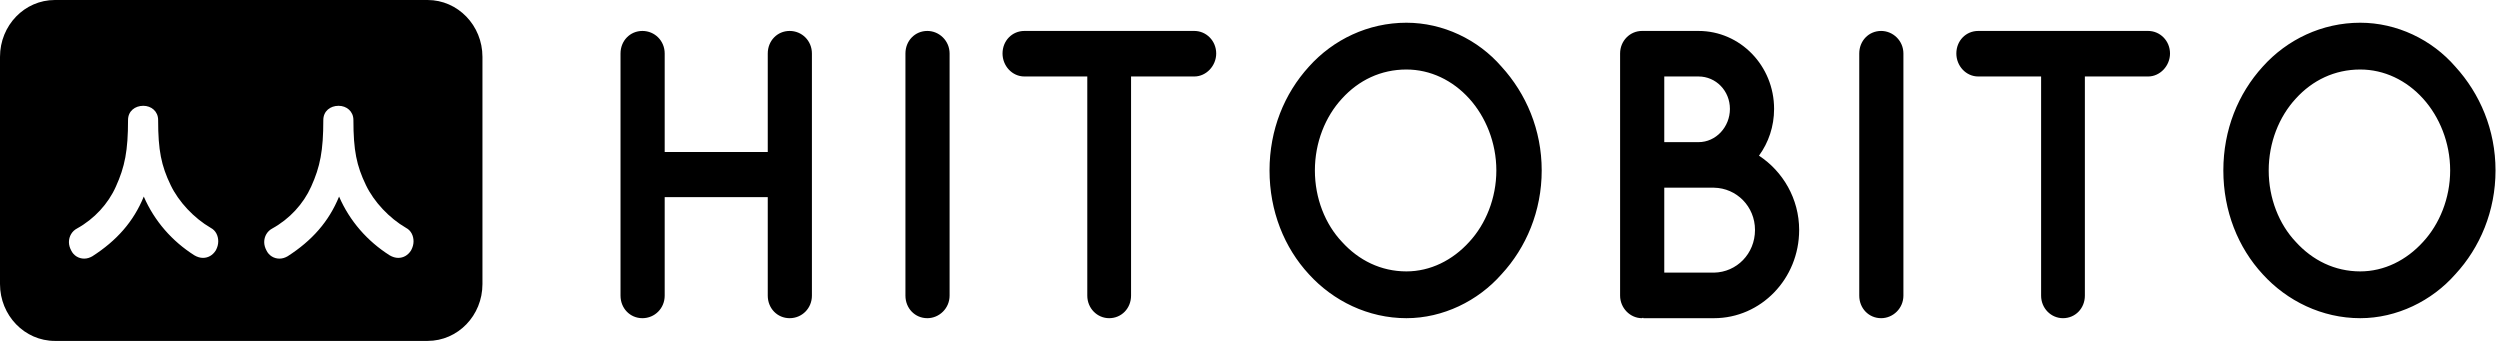
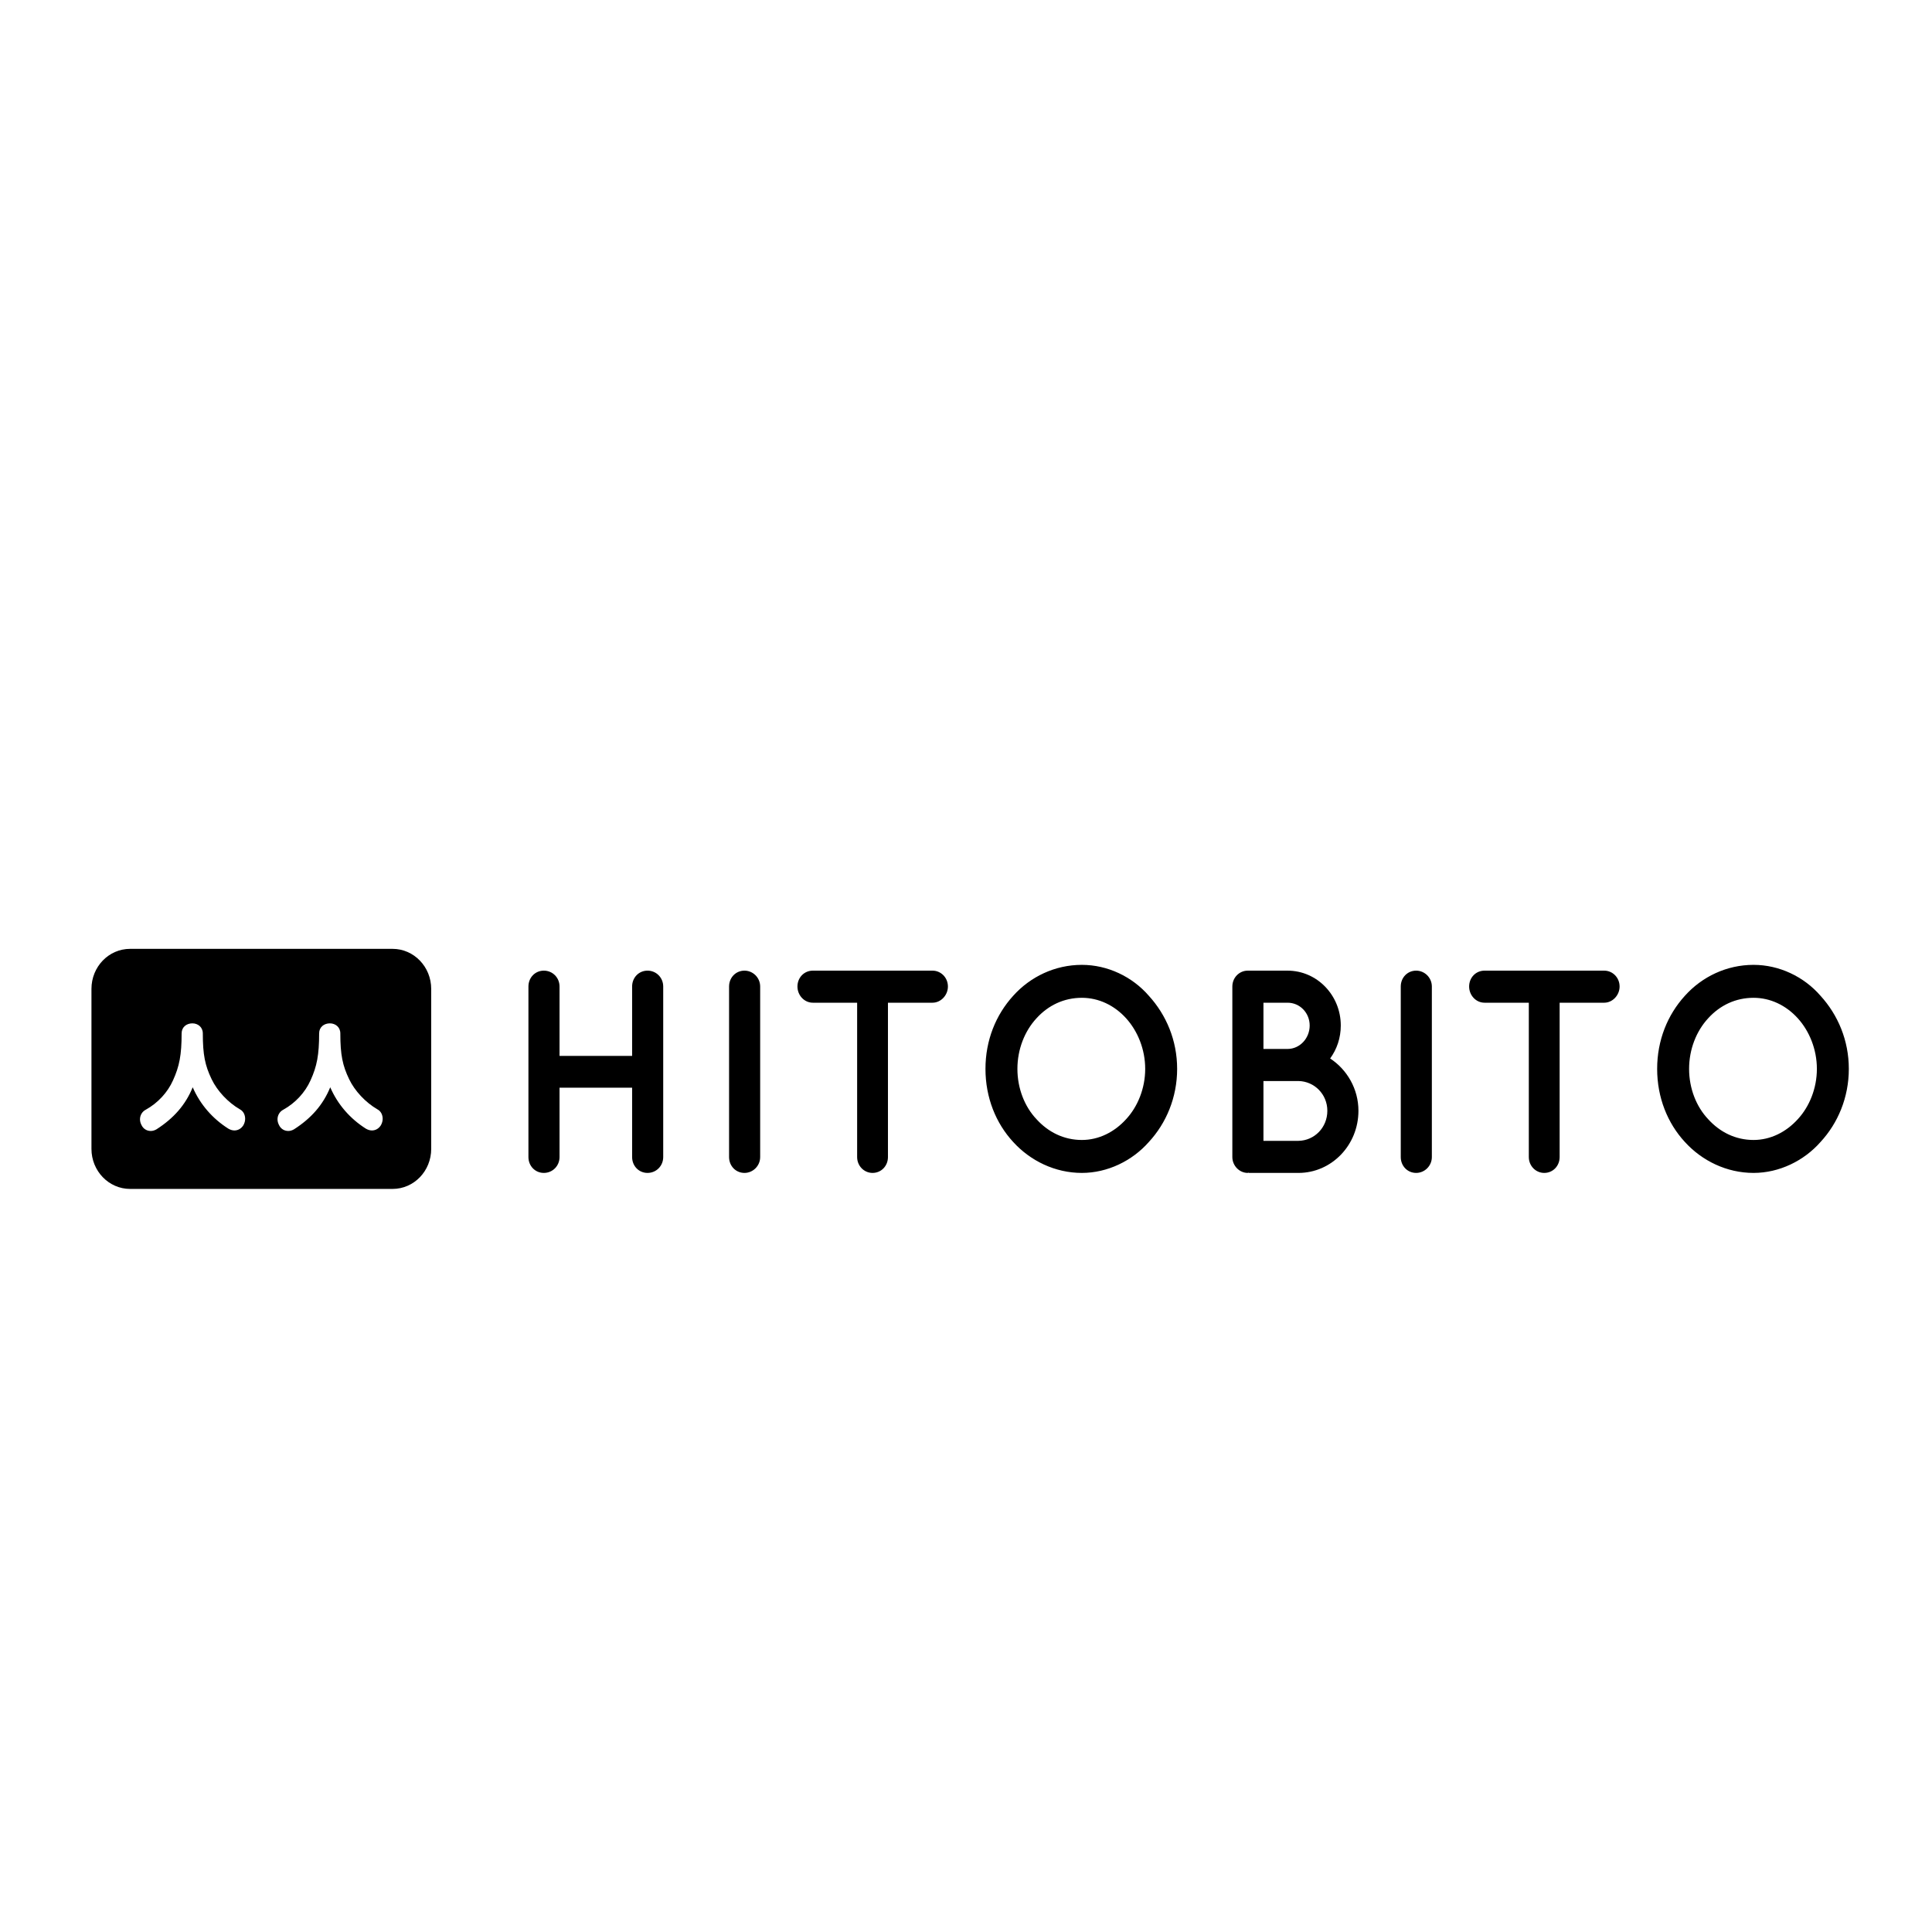
- <svg xmlns="http://www.w3.org/2000/svg" width="154px" height="21px" viewBox="0 0 154 21" version="1.1">
+ <svg xmlns="http://www.w3.org/2000/svg" width="169px" height="169px" viewBox="0 0 169 169" version="1.1">
  <defs />
  <g id="Page-1" stroke="none" stroke-width="1" fill="none" fill-rule="evenodd">
-     <g id="Kundenlogos-sw" transform="translate(-392, -266)">
-       <g id="HITOBITO" transform="translate(384, 183)">
-         <rect id="Rectangle-Copy-10" style="mix-blend-mode: color;" x="0" y="0" width="169" height="169" />
-         <g id="HITOBITO-Logo-black" transform="translate(8, 83)" fill-rule="nonzero" fill="#000000">
+     <g id="Kundenlogos-sw" transform="translate(-384, -183)" fill-rule="nonzero" fill="#000000">
+       <g id="HITOBITO" transform="translate(392, 266)">
+         <g id="HITOBITO-Logo-black">
          <path d="M3.38,0 C1.513,0 0,1.561 0,3.503 L0,17.497 C0,19.432 1.515,21 3.38,21 L26.339,21 C28.206,21 29.719,19.439 29.719,17.497 L29.719,3.503 C29.719,1.568 28.205,0 26.339,0 L3.38,0 Z M8.857,12.108 C8.227,13.656 7.182,14.828 5.689,15.786 C5.529,15.878 5.363,15.931 5.186,15.931 C4.843,15.931 4.535,15.742 4.385,15.428 C4.297,15.264 4.246,15.092 4.246,14.913 C4.246,14.554 4.439,14.233 4.747,14.073 C5.815,13.483 6.664,12.553 7.135,11.5 C7.694,10.27 7.887,9.275 7.887,7.395 C7.887,6.841 8.318,6.517 8.827,6.517 C9.316,6.517 9.741,6.851 9.741,7.395 C9.741,9.259 9.933,10.203 10.514,11.406 C11.004,12.427 11.94,13.431 12.986,14.039 C13.291,14.198 13.444,14.524 13.444,14.867 C13.444,15.05 13.393,15.235 13.305,15.4 L13.283,15.439 C13.099,15.727 12.818,15.885 12.504,15.885 C12.328,15.885 12.151,15.831 11.974,15.728 C10.603,14.859 9.511,13.619 8.857,12.108 Z M20.887,12.108 C20.256,13.656 19.211,14.828 17.718,15.786 C17.559,15.878 17.393,15.931 17.215,15.931 C16.872,15.931 16.564,15.742 16.414,15.428 C16.327,15.264 16.275,15.092 16.275,14.913 C16.275,14.554 16.468,14.233 16.776,14.073 C17.844,13.483 18.693,12.553 19.165,11.5 C19.724,10.27 19.916,9.275 19.916,7.395 C19.916,6.841 20.348,6.517 20.856,6.517 C21.345,6.517 21.77,6.851 21.77,7.395 C21.77,9.259 21.962,10.203 22.543,11.406 C23.033,12.427 23.969,13.431 25.015,14.039 C25.321,14.198 25.474,14.524 25.474,14.867 C25.474,15.05 25.422,15.235 25.334,15.4 L25.312,15.439 C25.128,15.727 24.848,15.885 24.533,15.885 C24.357,15.885 24.18,15.831 24.003,15.728 C22.633,14.859 21.54,13.619 20.887,12.108 Z" id="Rectangle-5-copy-2" />
          <path d="M40.945,18.21 L40.945,12.143 L47.294,12.143 L47.294,18.21 C47.294,18.993 47.882,19.6 48.642,19.6 C49.402,19.6 50.014,18.993 50.014,18.21 L50.014,3.296 C50.014,2.512 49.402,1.906 48.642,1.906 C47.882,1.906 47.294,2.512 47.294,3.296 L47.294,9.363 L40.945,9.363 L40.945,3.296 C40.945,2.512 40.332,1.906 39.572,1.906 C38.812,1.906 38.224,2.512 38.224,3.296 L38.224,18.21 C38.224,18.993 38.812,19.6 39.572,19.6 C40.332,19.6 40.945,18.993 40.945,18.21 Z M55.775,18.21 C55.775,18.993 56.363,19.6 57.123,19.6 C57.858,19.6 58.495,18.993 58.495,18.21 L58.495,3.296 C58.495,2.512 57.858,1.906 57.123,1.906 C56.363,1.906 55.775,2.512 55.775,3.296 C55.775,3.296 55.775,2.512 55.775,3.296 L55.775,18.21 Z M73.57,1.906 L63.104,1.906 C62.344,1.906 61.756,2.512 61.756,3.296 C61.756,4.054 62.344,4.711 63.104,4.711 L66.977,4.711 L66.977,18.21 C66.977,18.993 67.589,19.6 68.325,19.6 C69.085,19.6 69.673,18.993 69.673,18.21 L69.673,4.711 L73.57,4.711 C74.306,4.711 74.918,4.054 74.918,3.296 C74.918,2.512 74.306,1.906 73.57,1.906 Z M86.635,1.4 C84.282,1.4 82.125,2.436 80.63,4.105 C79.11,5.773 78.203,7.997 78.203,10.5 C78.203,13.002 79.11,15.252 80.63,16.895 C82.125,18.538 84.282,19.6 86.635,19.6 C88.89,19.6 91.047,18.538 92.493,16.895 C94.013,15.252 94.969,13.002 94.969,10.5 C94.969,7.997 94.013,5.773 92.493,4.105 C91.047,2.436 88.89,1.4 86.635,1.4 Z M90.508,14.898 C89.479,16.036 88.106,16.718 86.635,16.718 C85.066,16.718 83.694,16.036 82.664,14.898 C81.635,13.811 80.997,12.219 80.997,10.5 C80.997,8.781 81.635,7.189 82.664,6.076 C83.694,4.939 85.066,4.282 86.635,4.282 C88.106,4.282 89.479,4.939 90.508,6.076 C91.513,7.189 92.175,8.781 92.175,10.5 C92.175,12.219 91.513,13.811 90.508,14.898 C90.508,14.898 91.513,13.811 90.508,14.898 Z M101.146,19.6 C101.171,19.6 101.171,19.575 101.22,19.575 C101.22,19.575 101.22,19.6 101.244,19.6 L105.583,19.6 C108.475,19.6 110.828,17.173 110.828,14.165 C110.828,12.244 109.823,10.551 108.353,9.59 C108.941,8.781 109.284,7.795 109.284,6.708 C109.284,4.054 107.201,1.906 104.627,1.906 L101.244,1.906 L101.22,1.906 L101.146,1.906 C100.411,1.906 99.798,2.512 99.798,3.296 L99.798,18.21 C99.798,18.968 100.411,19.6 101.146,19.6 C101.146,19.6 100.411,19.6 101.146,19.6 Z M102.519,4.711 L104.627,4.711 C105.705,4.711 106.563,5.596 106.563,6.708 C106.563,7.821 105.705,8.756 104.627,8.756 L102.519,8.756 L102.519,4.711 Z M102.519,11.562 L105.583,11.562 C106.98,11.587 108.108,12.724 108.108,14.165 C108.108,15.631 106.98,16.769 105.583,16.794 L102.519,16.794 L102.519,11.562 Z M114.53,18.21 C114.53,18.993 115.118,19.6 115.878,19.6 C116.613,19.6 117.25,18.993 117.25,18.21 L117.25,3.296 C117.25,2.512 116.613,1.906 115.878,1.906 C115.118,1.906 114.53,2.512 114.53,3.296 C114.53,3.296 114.53,2.512 114.53,3.296 L114.53,18.21 Z M133.673,3.296 C133.673,2.512 133.061,1.906 132.325,1.906 L121.859,1.906 C121.099,1.906 120.511,2.512 120.511,3.296 C120.511,4.054 121.099,4.711 121.859,4.711 L125.732,4.711 L125.732,18.21 C125.732,18.993 126.344,19.6 127.08,19.6 C127.84,19.6 128.428,18.993 128.428,18.21 L128.428,4.711 L132.325,4.711 C133.061,4.711 133.673,4.054 133.673,3.296 C133.673,3.296 133.673,4.054 133.673,3.296 Z M145.39,1.4 C143.037,1.4 140.88,2.436 139.385,4.105 C137.865,5.773 136.958,7.997 136.958,10.5 C136.958,13.002 137.865,15.252 139.385,16.895 C140.88,18.538 143.037,19.6 145.39,19.6 C147.645,19.6 149.802,18.538 151.248,16.895 C152.768,15.252 153.724,13.002 153.724,10.5 C153.724,7.997 152.768,5.773 151.248,4.105 C149.802,2.436 147.645,1.4 145.39,1.4 Z M149.263,14.898 C148.234,16.036 146.861,16.718 145.39,16.718 C143.821,16.718 142.449,16.036 141.419,14.898 C140.39,13.811 139.752,12.219 139.752,10.5 C139.752,8.781 140.39,7.189 141.419,6.076 C142.449,4.939 143.821,4.282 145.39,4.282 C146.861,4.282 148.234,4.939 149.263,6.076 C150.268,7.189 150.93,8.781 150.93,10.5 C150.93,12.219 150.268,13.811 149.263,14.898 C149.263,14.898 150.268,13.811 149.263,14.898 Z" id="HITOBITO-copy-2" />
        </g>
      </g>
    </g>
  </g>
</svg>
